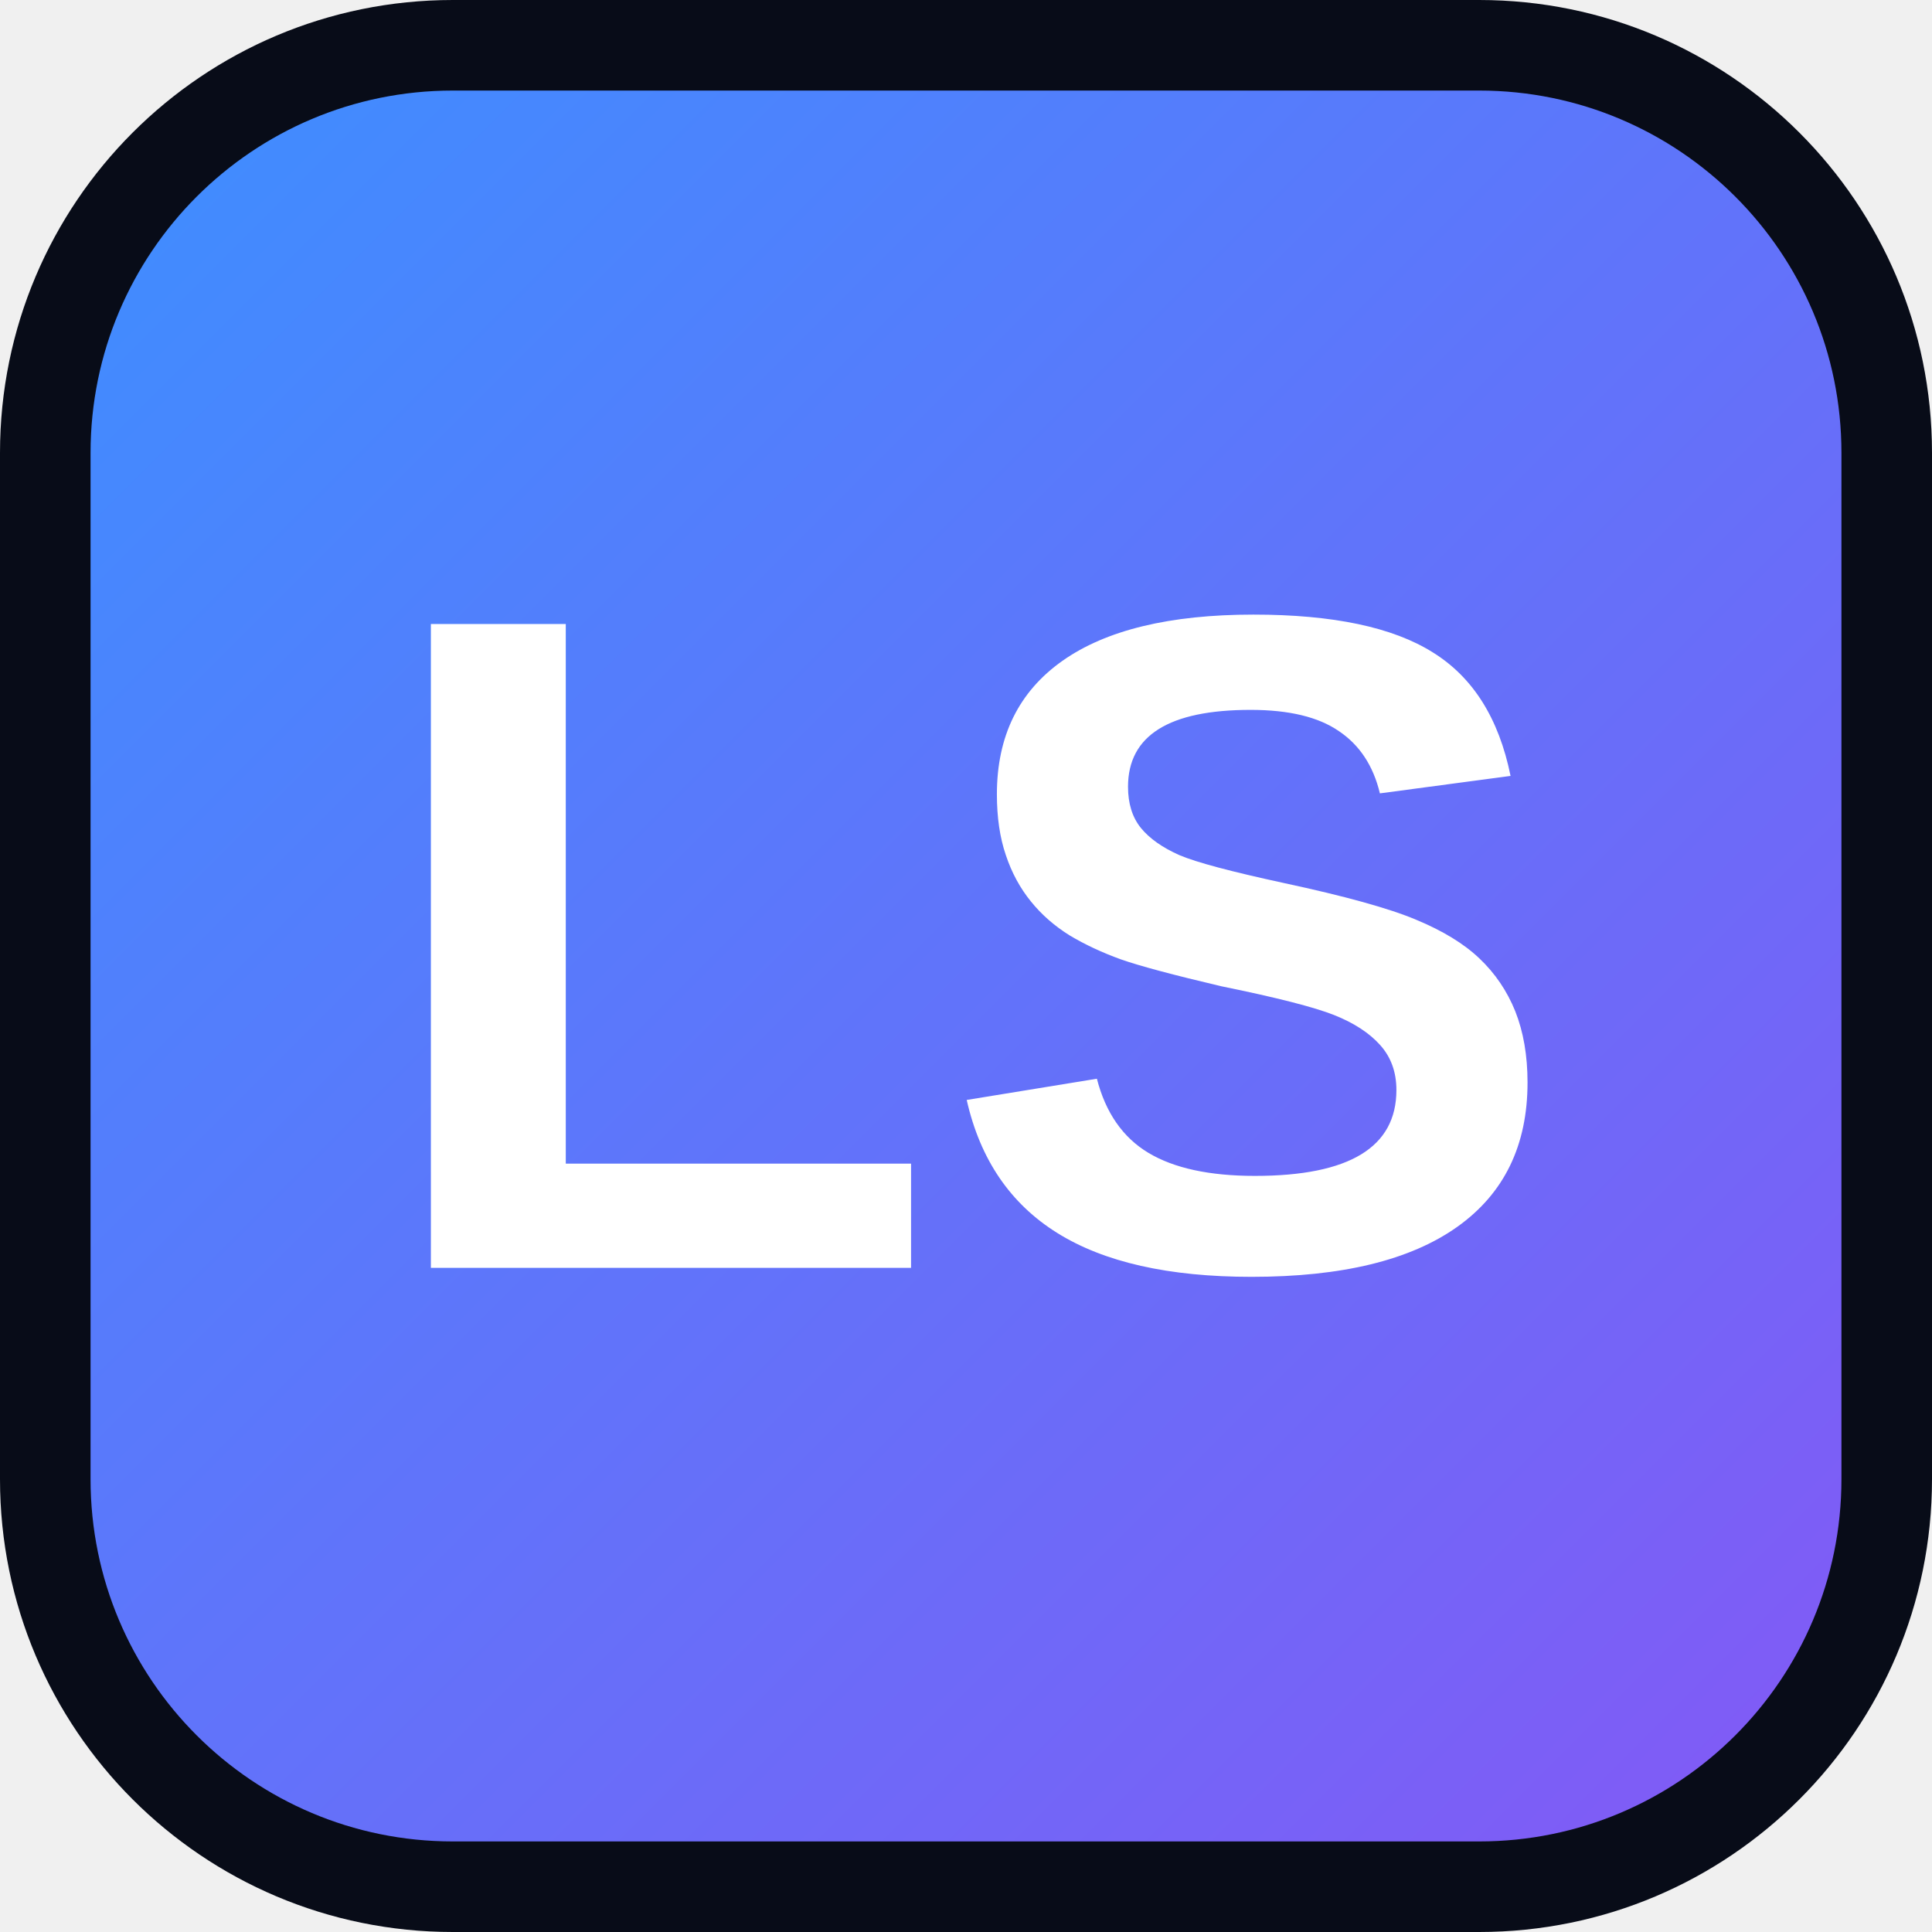
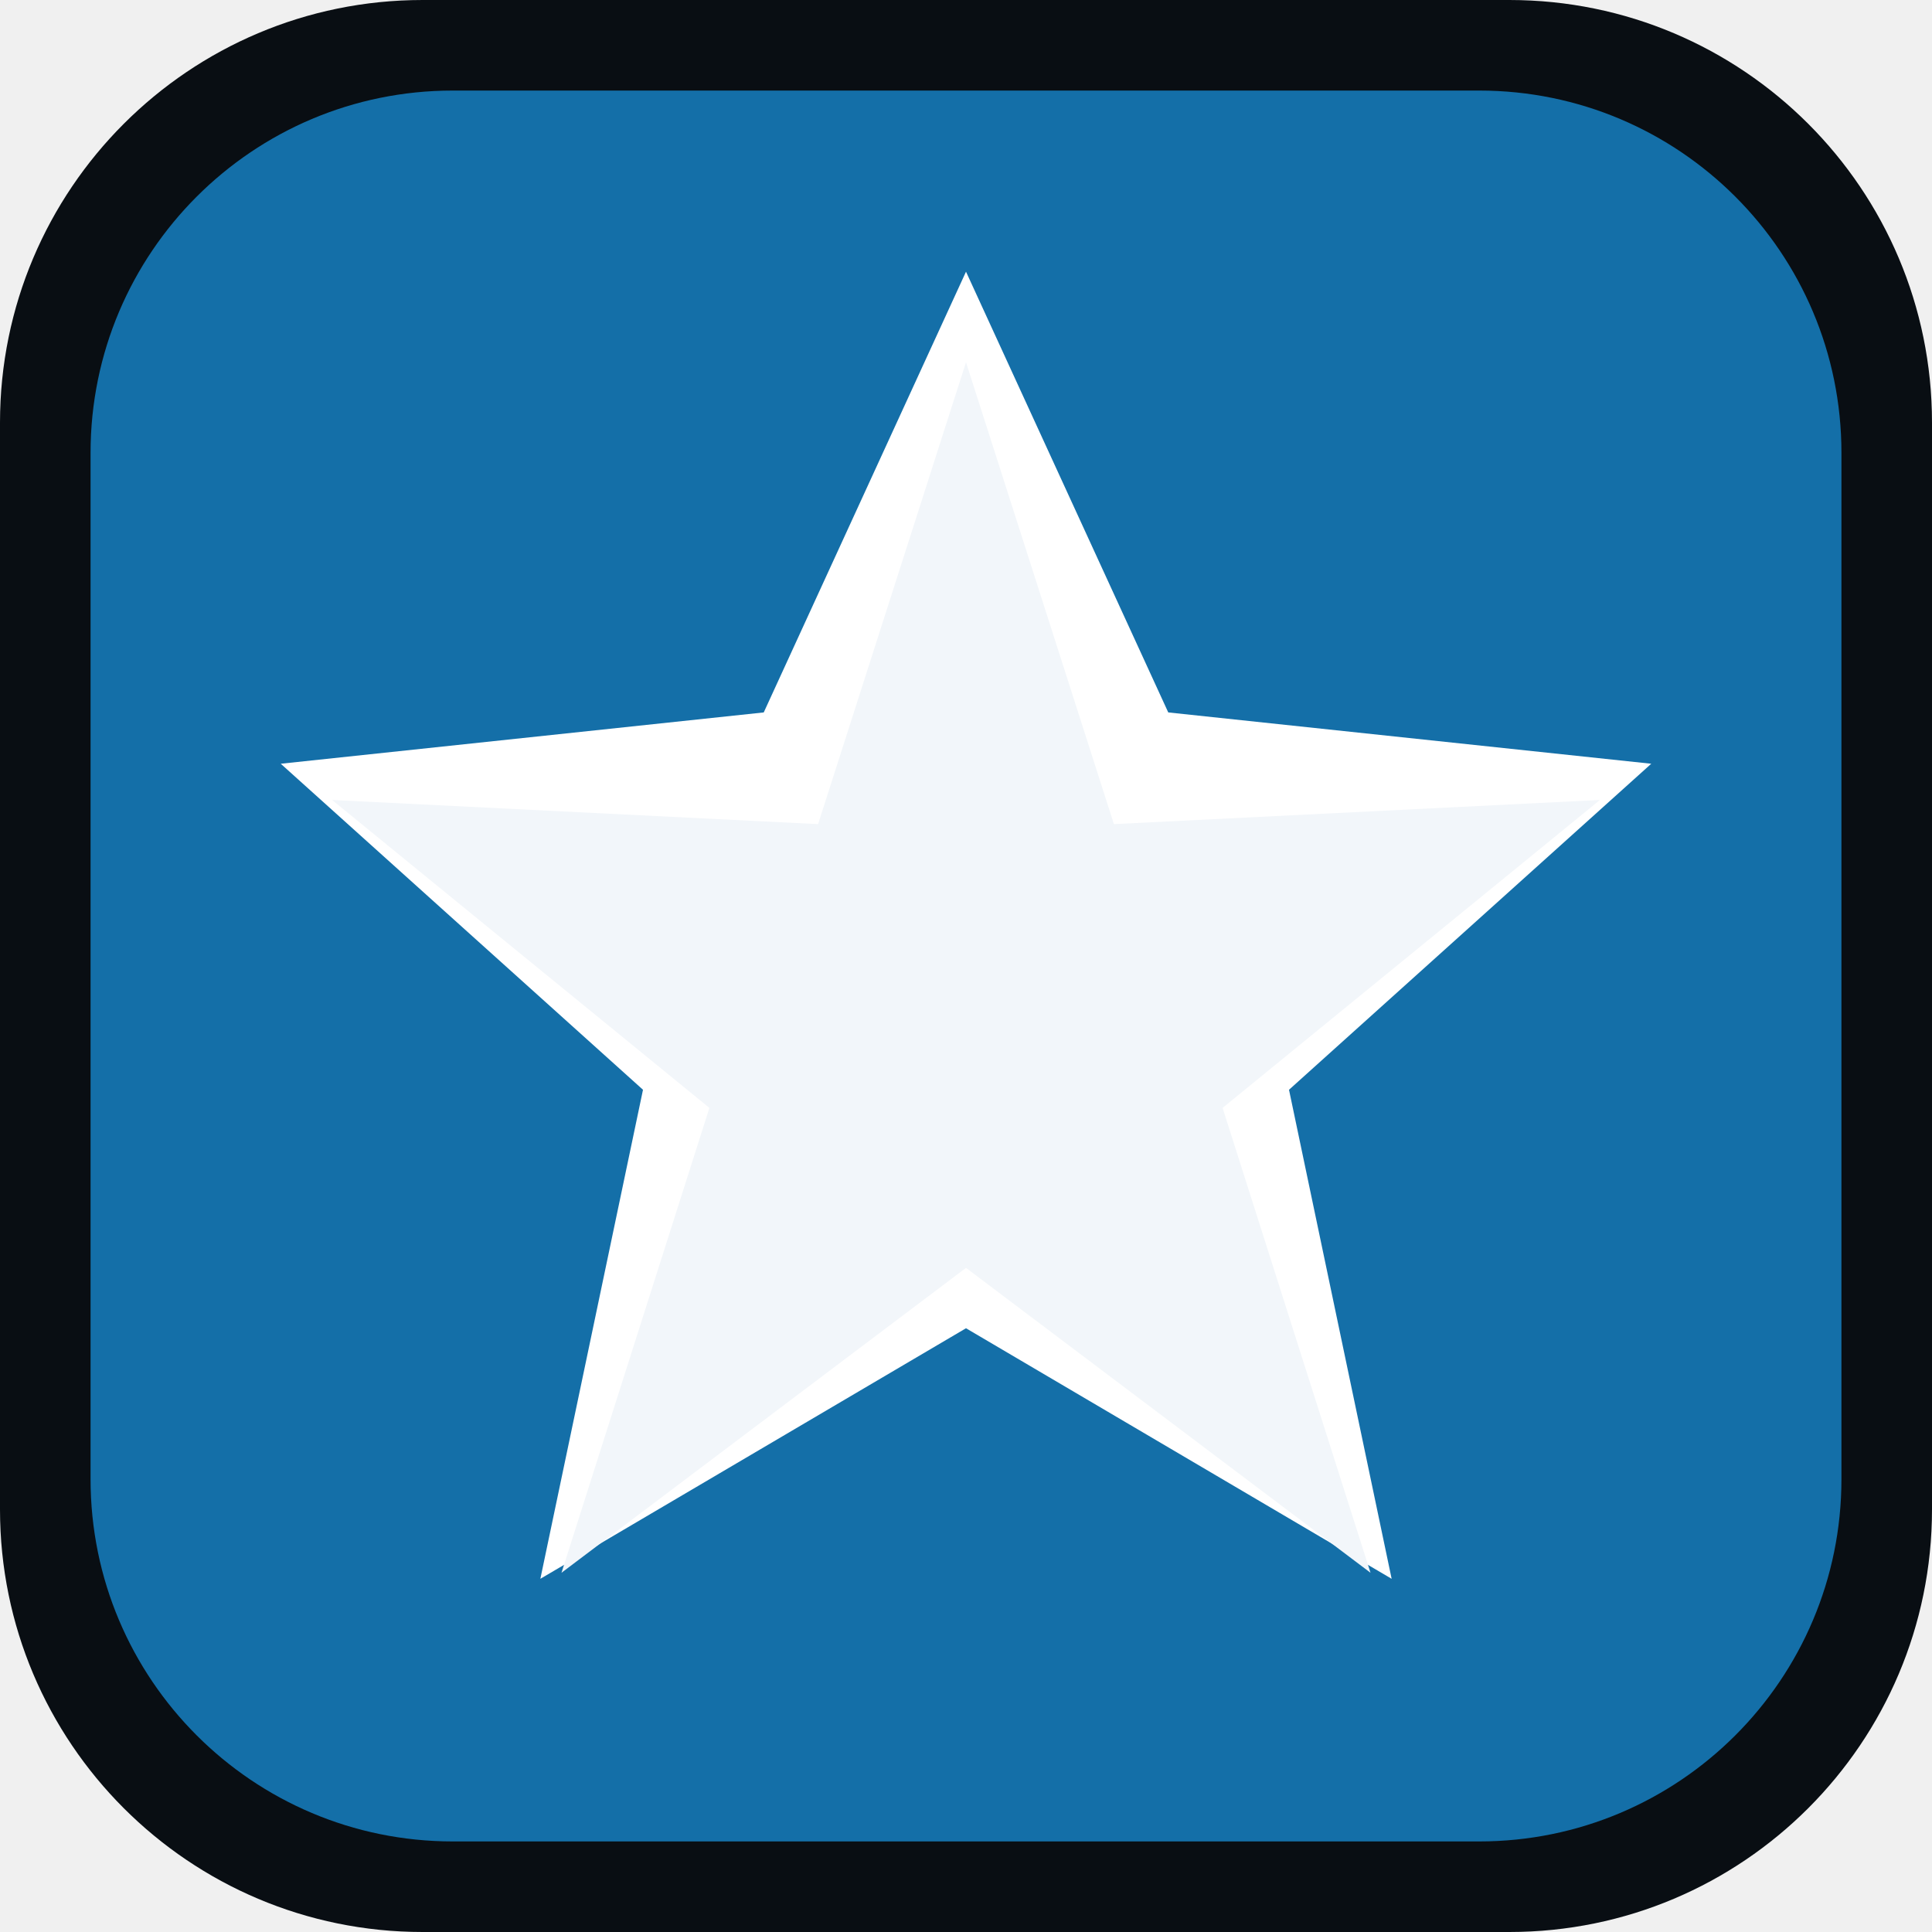
- <svg xmlns="http://www.w3.org/2000/svg" viewBox="0 0 64 64" role="img" aria-label="Lone Star Academy">
-   <defs>
-     <linearGradient id="ls" x2="1" y2="1">
-       <stop stop-color="#3e8eff" />
-       <stop offset="1" stop-color="#8359f5" />
-     </linearGradient>
-   </defs>
-   <rect width="64" height="64" rx="15" fill="#080c18" />
-   <rect x="3" y="3" width="58" height="58" rx="12" fill="url(#ls)" />
-   <text x="32" y="42" text-anchor="middle" font-size="31" font-family="Arial,sans-serif" font-weight="700" fill="#fff">LS</text>
+ <svg xmlns="http://www.w3.org/2000/svg" viewBox="0 0 64 64" role="img" aria-label="Lone Star Academy OS blue and white star">
+   <rect width="64" height="64" rx="14" fill="#090e13" />
+   <rect x="3" y="3" width="58" height="58" rx="12" fill="#146fa8" />
+   <path d="M32 9l6.7 14.6 16 1.7-12 10.8 3.4 16.2L32 44l-14.1 8.3 3.4-16.2-12-10.8 16-1.7Z" fill="#ffffff" />
+   <path d="M32 12l4.9 15.3 16.1-.8-12.5 10.2 4.9 15.4L32 42l-13.4 10.1 4.9-15.4L11 26.5l16.1.8Z" fill="#f2f6fa" />
</svg>
